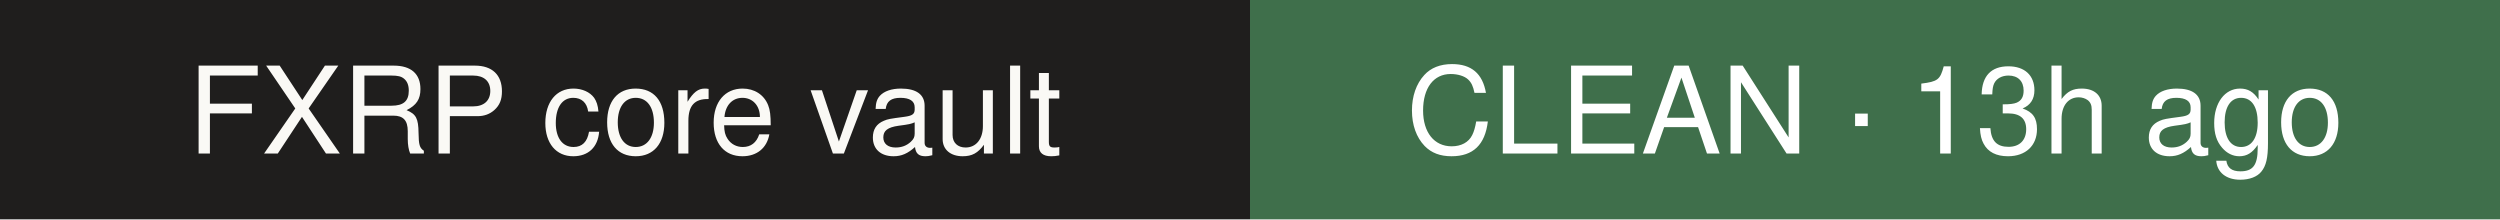
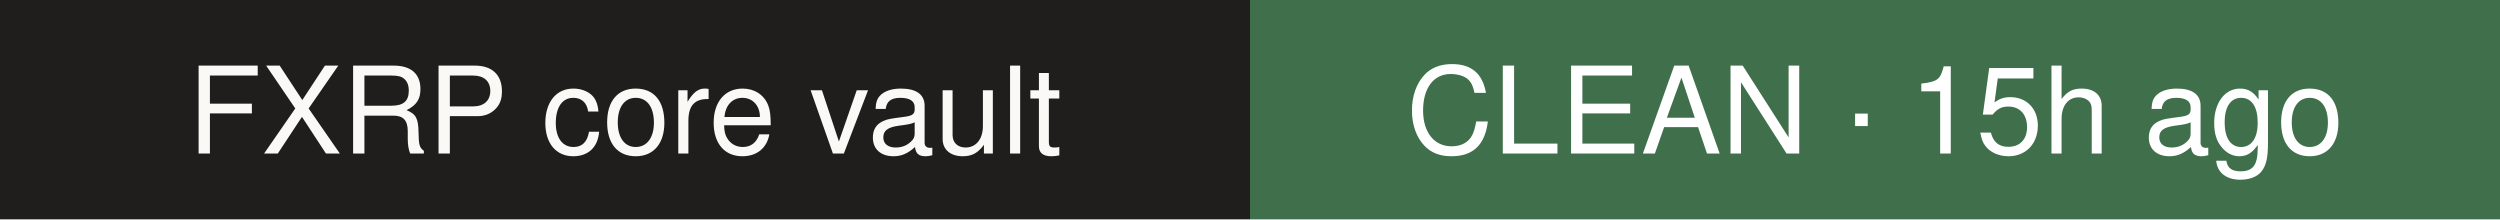
- <svg xmlns="http://www.w3.org/2000/svg" width="228" height="20" role="img" aria-label="FXRP core vault: CLEAN · 13h ago">
+ <svg xmlns="http://www.w3.org/2000/svg" width="228" height="20" role="img" aria-label="FXRP core vault: CLEAN · 15h ago">
  <rect width="114" height="20" fill="#1F1E1D" />
  <rect x="114" width="114" height="20" fill="#3F6F4B" />
  <g font-family="ui-sans-serif,system-ui,-apple-system,Segoe UI,Helvetica,Arial,sans-serif" font-size="11">
    <text x="57" y="14" fill="#FAF9F5" text-anchor="middle">FXRP core vault</text>
-     <text x="171" y="14" fill="#FFFFFF" text-anchor="middle">CLEAN · 13h ago</text>
+     <text x="171" y="14" fill="#FFFFFF" text-anchor="middle">CLEAN · 15h ago</text>
  </g>
</svg>
